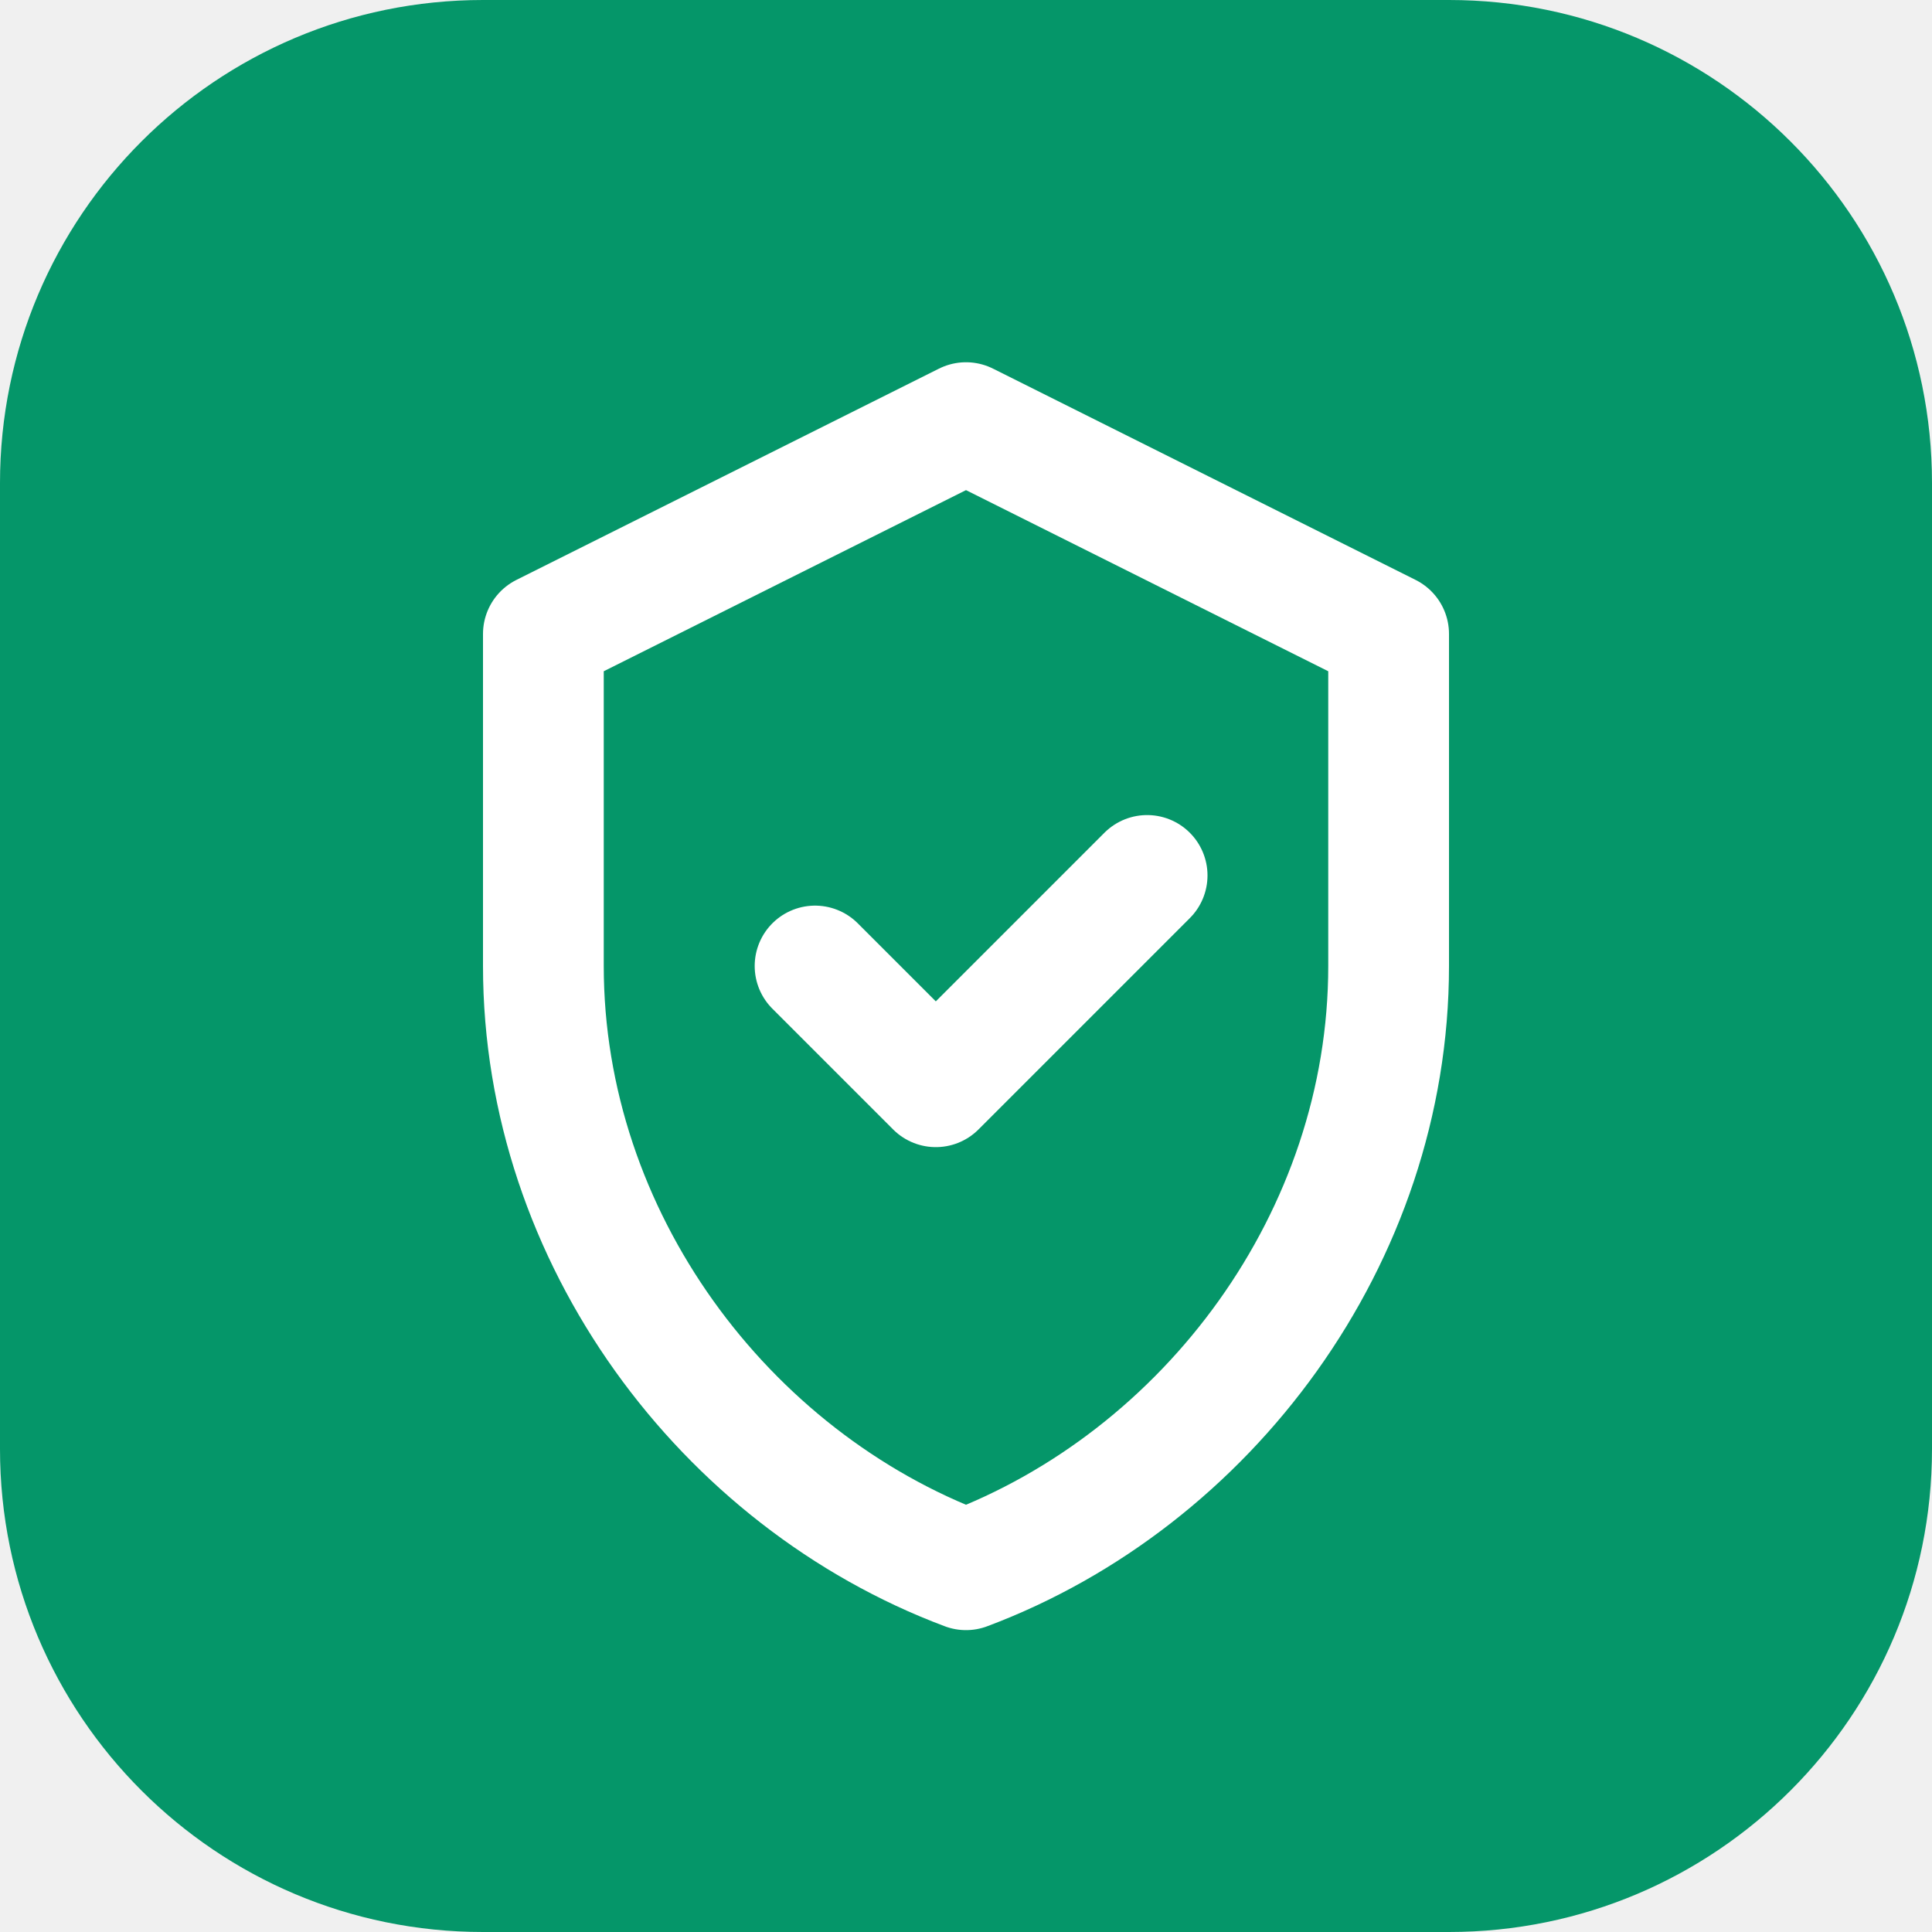
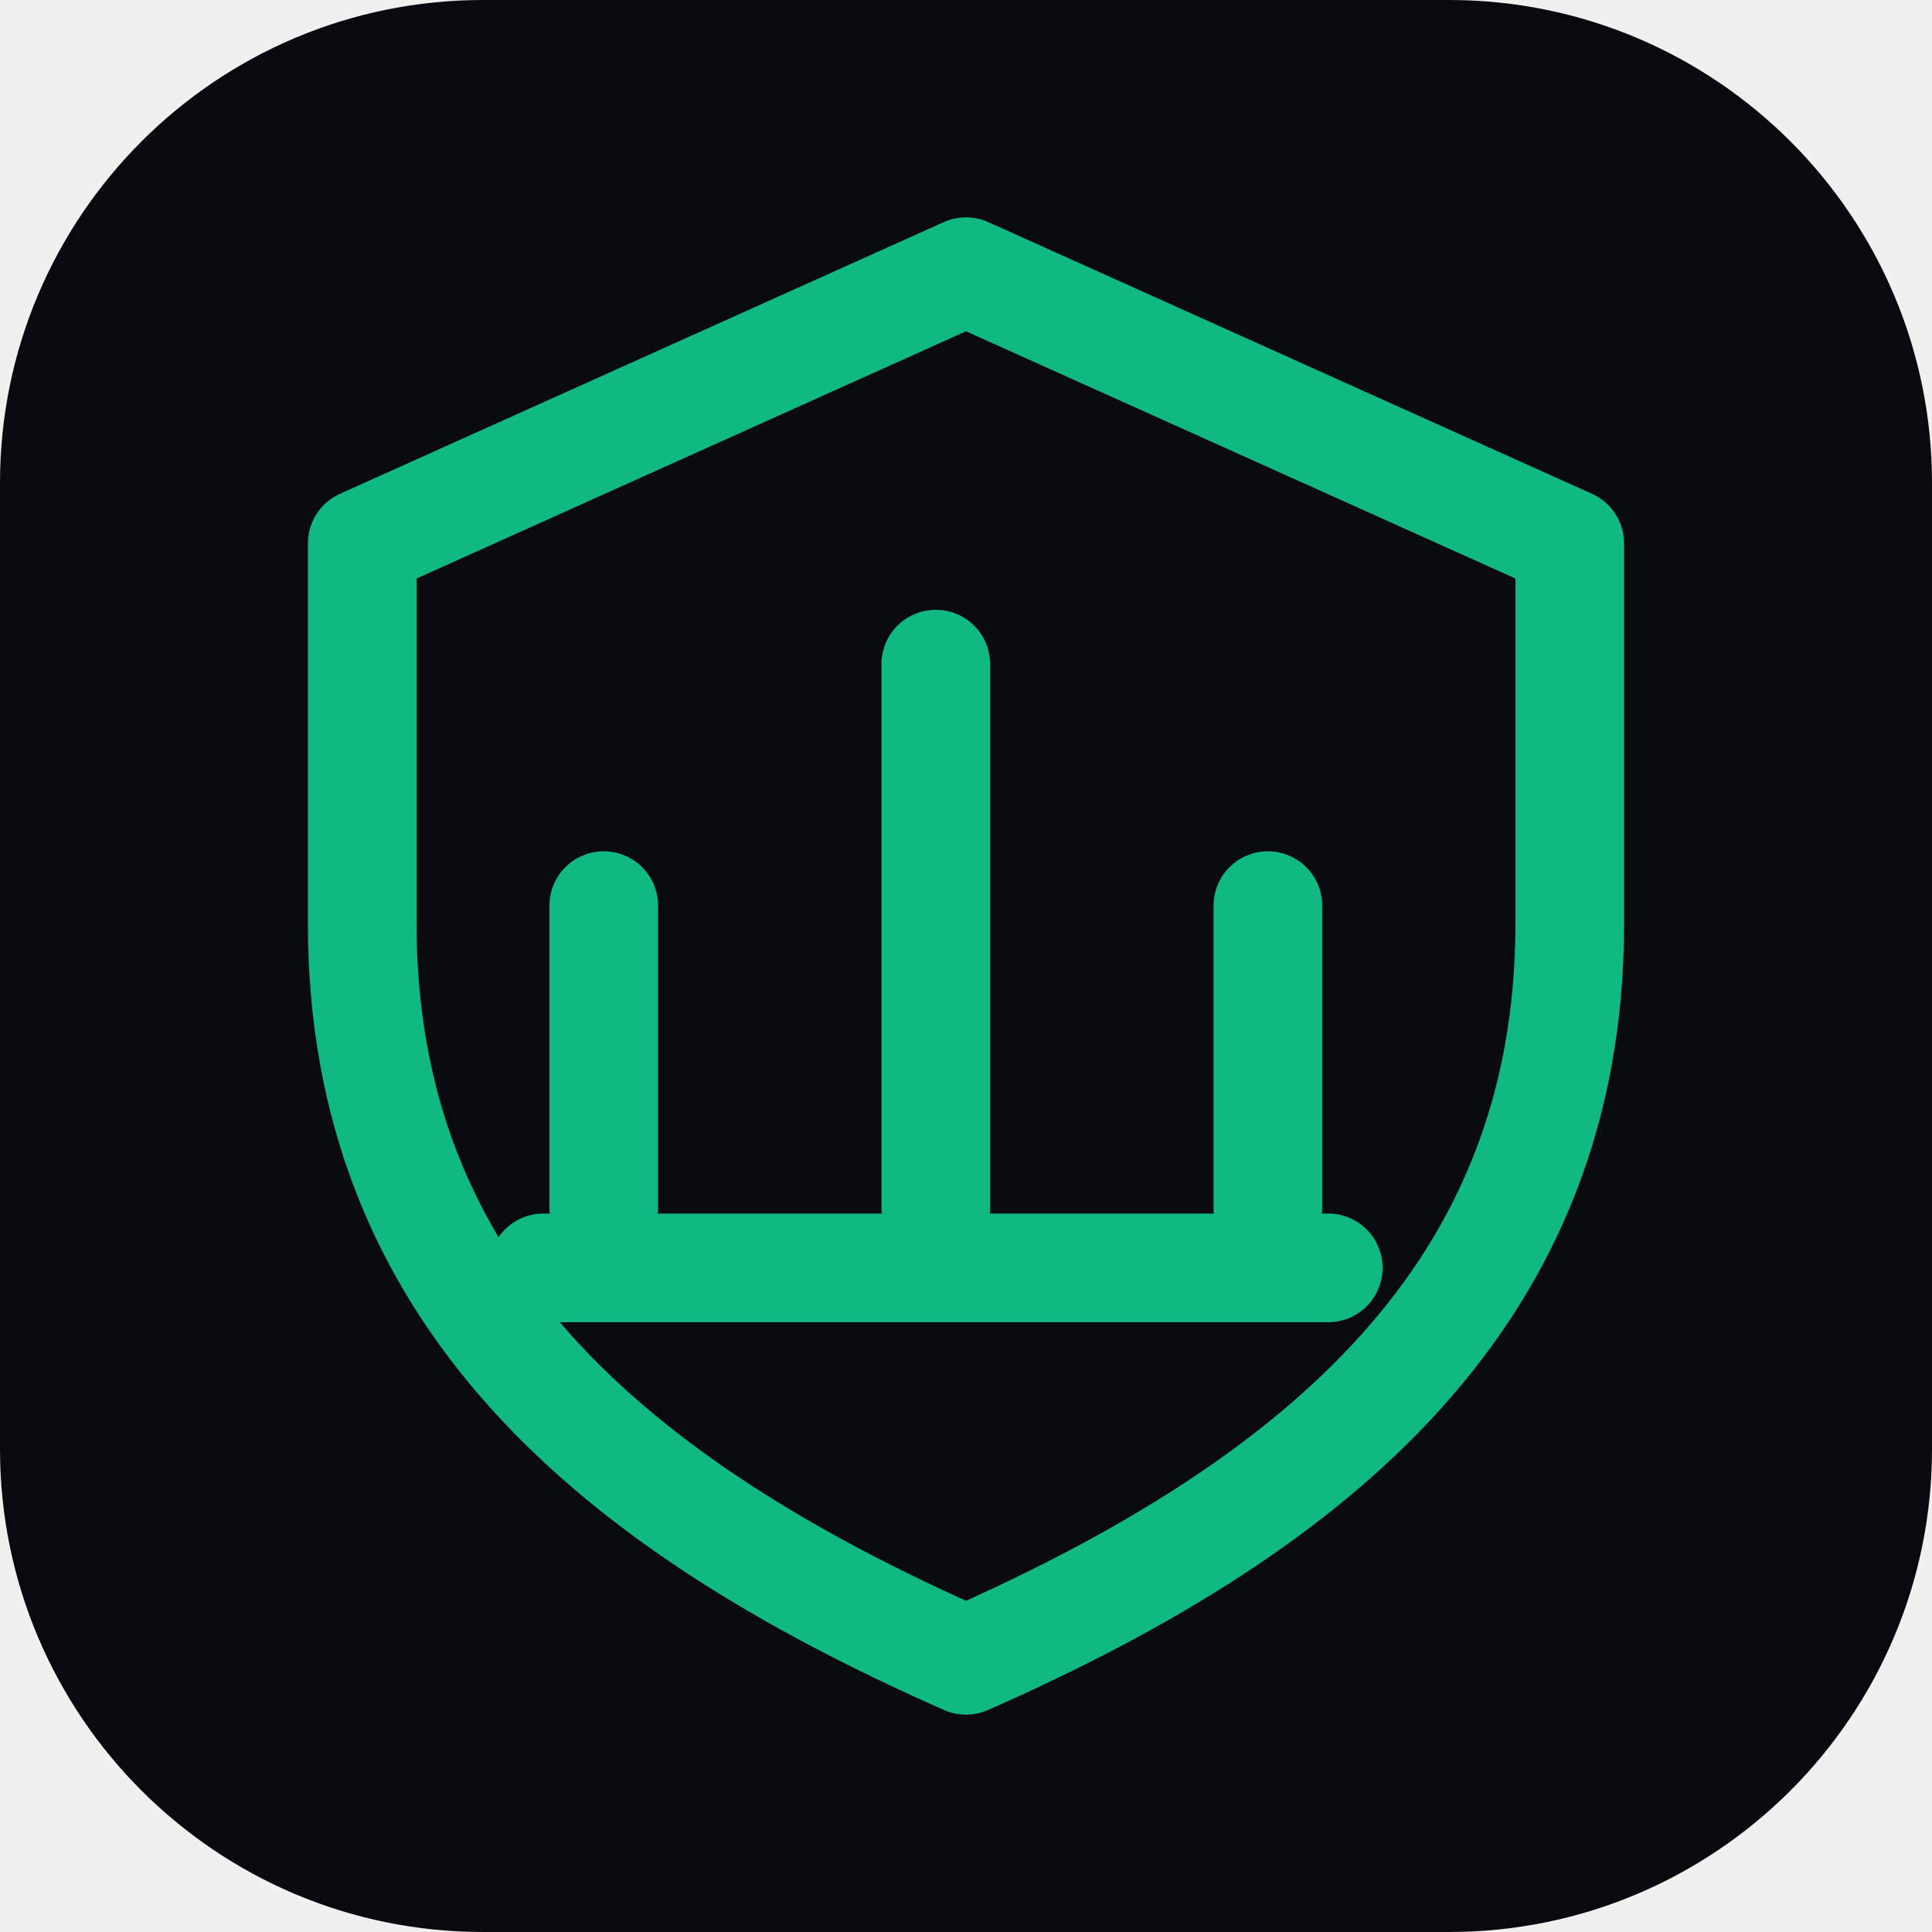
<svg xmlns="http://www.w3.org/2000/svg" viewBox="0 0 32 32" fill="none">
-   <rect width="32" height="32" rx="8" fill="#059669" />
-   <path d="M16 7L9 10.5V16C9 20.5 12 24.5 16 26C20 24.5 23 20.5 23 16V10.5L16 7Z" stroke="#FFFFFF" stroke-width="2" stroke-linecap="round" stroke-linejoin="round" />
-   <path d="M13.5 16L15.5 18L19 14.5" stroke="#FFFFFF" stroke-width="2" stroke-linecap="round" stroke-linejoin="round" />
+   <rect width="32" height="32" rx="8" fill="#080a0f" />
+   <path d="M16 4.5 26 9v6.3c0 6.1-4.1 9.6-10 12.2-5.9-2.6-10-6.1-10-12.2V9l10-4.5Z" stroke="#10b981" stroke-width="1.8" stroke-linejoin="round" />
+   <path d="M10 20v-5M15.5 20v-9M21 20v-5M9 21h13" stroke="#10b981" stroke-width="1.8" stroke-linecap="round" stroke-linejoin="round" />
</svg>
